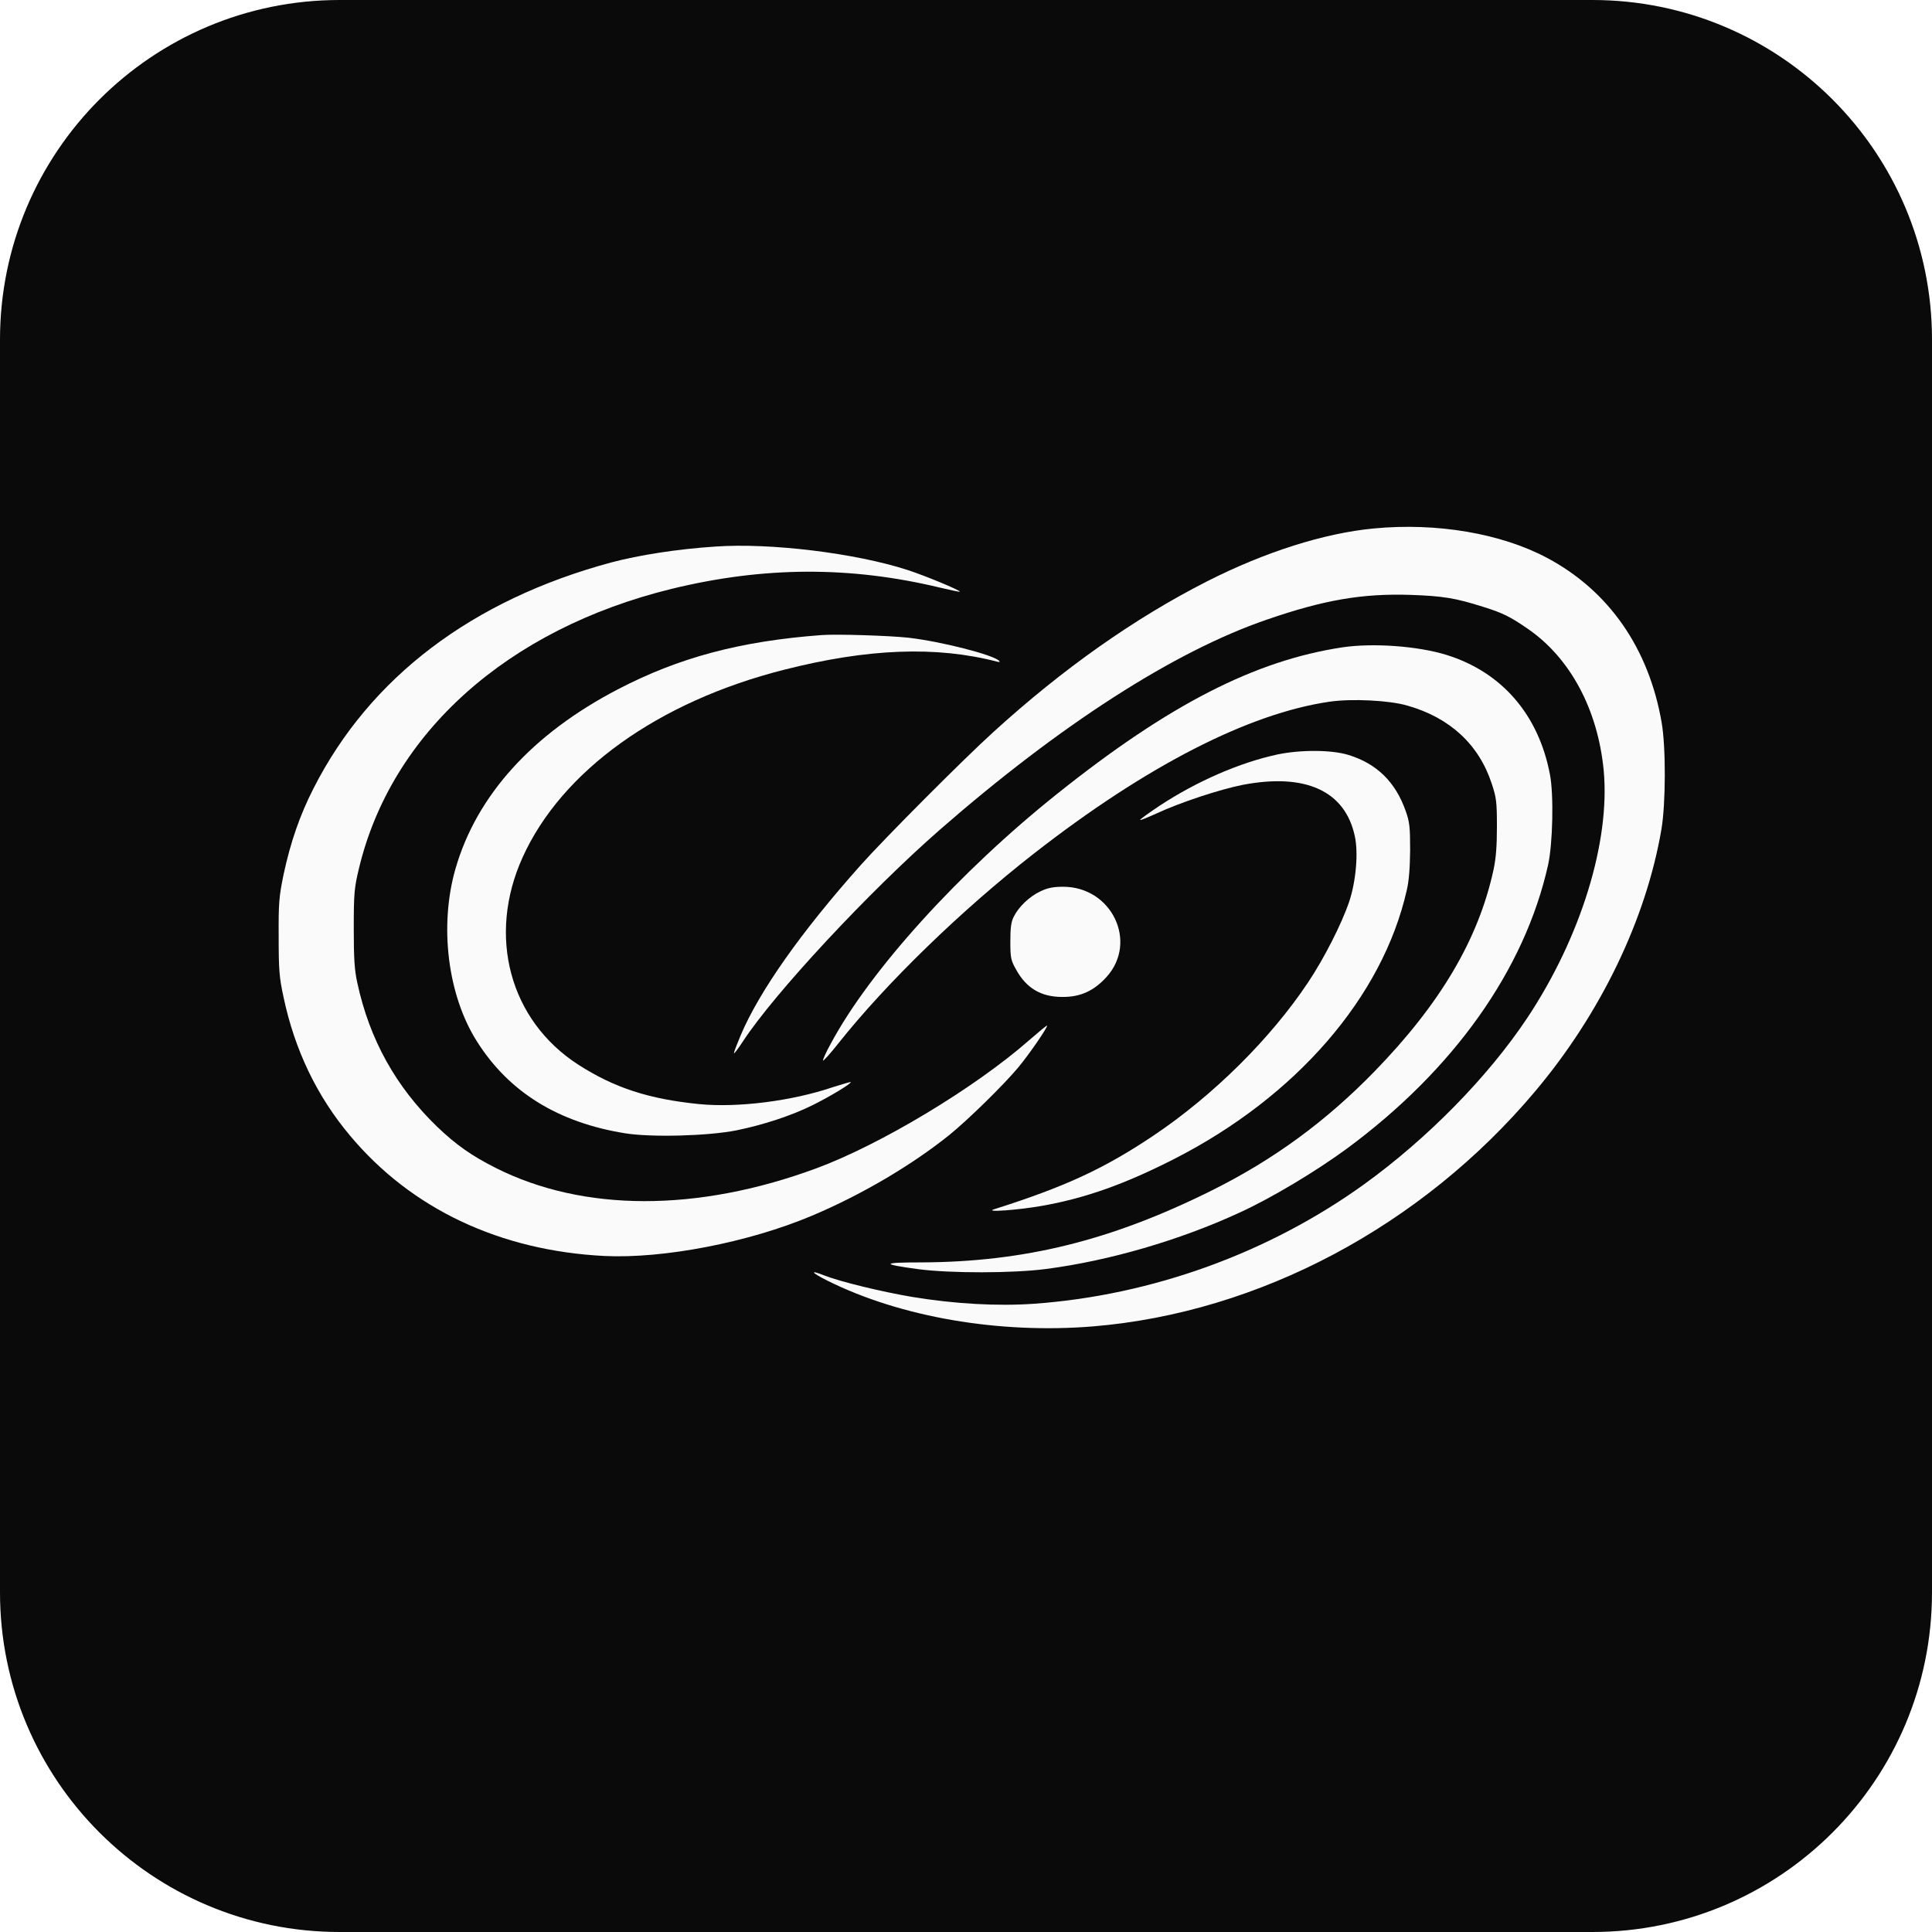
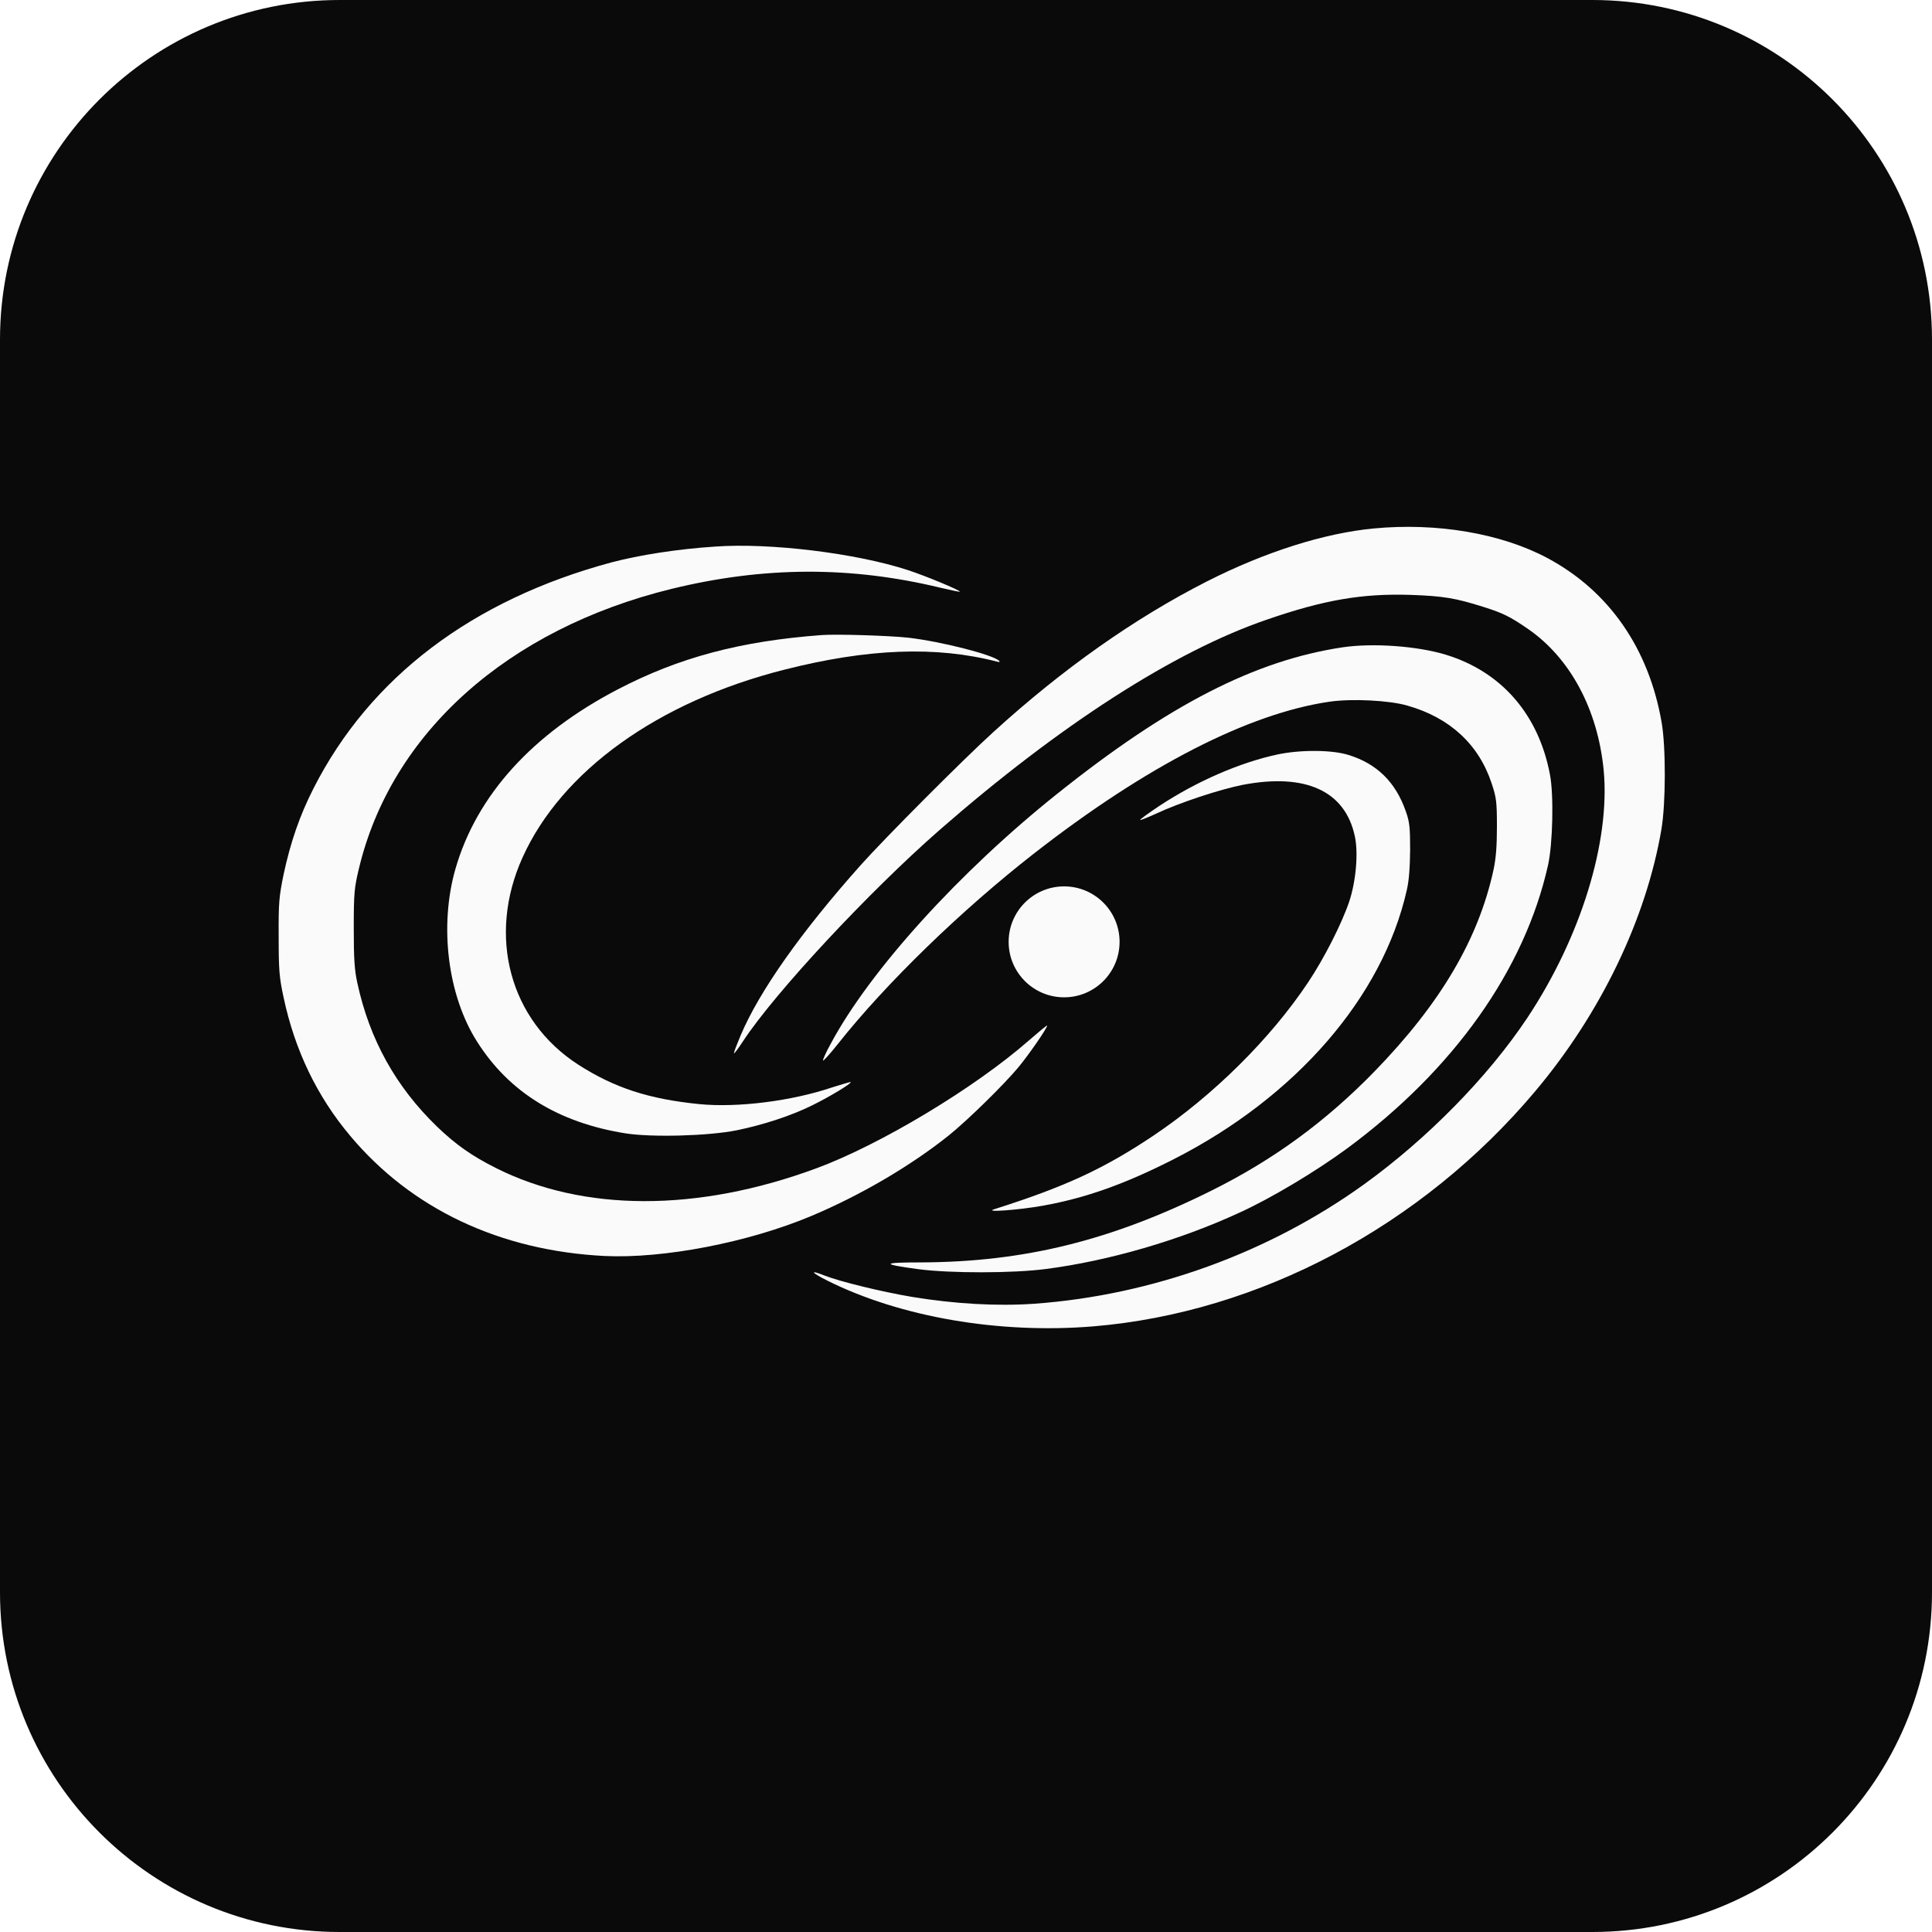
<svg xmlns="http://www.w3.org/2000/svg" width="32" height="32" viewBox="0 0 1024 1024">
  <style>.bg{fill:#0a0a0a}.fg{fill:#fafafa}@media (prefers-color-scheme: dark){.bg{fill:#fafafa}.fg{fill:#0a0a0a}}</style>
  <rect class="bg" width="1024" height="1024" rx="180" />
  <g class="fg" transform="translate(0 1024) scale(0.1 -0.1)">
    <path d="M7281 7439 c-263 -25 -575 -124 -883 -280 -385 -196 -764 -463 -1133 -799 -163 -148 -575 -562 -702 -704 -315 -353 -539 -670 -638 -905 -19 -45 -35 -87 -35 -93 0 -6 22 23 48 63 168 256 665 790 1042 1120 638 557 1244 947 1735 1115 304 105 506 139 760 131 175 -6 239 -17 385 -63 103 -32 144 -52 238 -117 225 -155 371 -428 402 -751 35 -378 -122 -885 -405 -1311 -209 -314 -531 -641 -865 -882 -505 -364 -1124 -588 -1747 -633 -196 -14 -423 -1 -648 36 -166 28 -381 81 -464 113 -82 33 -73 17 15 -27 387 -193 909 -283 1409 -242 878 73 1740 531 2341 1245 348 413 589 914 670 1390 23 136 24 434 1 566 -68 393 -280 698 -607 872 -244 130 -585 188 -919 156z" />
    <path d="M3790 7343 c-199 -13 -403 -45 -550 -84 -738 -199 -1279 -609 -1578 -1197 -73 -143 -122 -285 -159 -457 -24 -118 -27 -149 -26 -330 0 -175 3 -215 26 -321 59 -279 177 -525 353 -734 325 -388 794 -609 1348 -637 313 -15 763 72 1096 212 262 110 529 267 730 428 99 80 286 263 365 357 57 68 155 210 155 224 0 4 -43 -32 -96 -78 -286 -251 -789 -554 -1129 -679 -629 -232 -1234 -231 -1698 3 -127 64 -211 123 -311 219 -217 210 -357 460 -422 761 -15 68 -19 127 -19 290 0 186 3 215 27 315 171 719 788 1271 1658 1484 488 119 948 121 1424 6 55 -13 102 -23 103 -21 6 6 -184 85 -277 115 -274 89 -728 145 -1020 124z" />
    <path d="M4355 6874 c-431 -32 -757 -119 -1081 -288 -453 -236 -748 -562 -860 -951 -87 -303 -41 -671 114 -915 170 -269 431 -430 787 -487 140 -22 438 -14 589 16 141 29 289 77 402 133 93 46 209 116 203 123 -2 1 -44 -11 -94 -27 -218 -74 -505 -110 -709 -90 -268 27 -449 86 -641 209 -364 235 -484 682 -295 1099 207 458 718 825 1385 994 444 113 807 127 1130 43 13 -3 17 -2 10 5 -33 32 -307 102 -480 122 -100 11 -382 20 -460 14z" />
    <path d="M7115 6809 c-463 -70 -919 -303 -1510 -775 -518 -413 -995 -938 -1203 -1328 -24 -43 -41 -82 -40 -87 2 -4 38 36 80 89 256 323 656 710 1038 1008 596 465 1139 743 1568 805 118 17 317 7 412 -21 225 -64 378 -206 446 -412 25 -75 28 -98 28 -228 0 -105 -5 -169 -18 -230 -80 -368 -281 -709 -631 -1069 -258 -265 -535 -468 -865 -632 -531 -264 -991 -378 -1539 -380 -210 0 -213 -9 -13 -36 168 -22 500 -22 675 1 333 43 709 152 1027 299 169 77 407 220 570 340 566 418 941 947 1065 1502 25 112 31 372 10 480 -60 317 -255 543 -549 634 -152 47 -389 64 -551 40z" />
    <path d="M6770 6241 c-199 -43 -425 -141 -623 -271 -60 -40 -107 -74 -104 -76 2 -2 42 14 88 35 122 57 334 127 455 151 334 64 544 -32 595 -273 19 -88 6 -238 -30 -346 -40 -118 -133 -301 -218 -428 -198 -297 -501 -598 -818 -811 -264 -177 -470 -272 -845 -391 -59 -18 127 -5 260 19 226 41 432 114 693 247 647 330 1105 859 1233 1424 12 50 17 120 18 214 0 121 -3 149 -23 205 -54 155 -154 253 -305 299 -88 27 -253 28 -376 2z" />
-     <path d="M5515 5516 c-58 -27 -116 -82 -142 -135 -14 -27 -18 -59 -18 -131 0 -87 3 -100 30 -148 54 -99 132 -146 245 -146 96 -1 168 32 235 106 168 186 27 478 -230 478 -53 0 -82 -6 -120 -24z" />
+     <path d="M5346 5248 a294 294 0 1 0 588 0 a294 294 0 1 0 -588 0z" />
  </g>
</svg>
